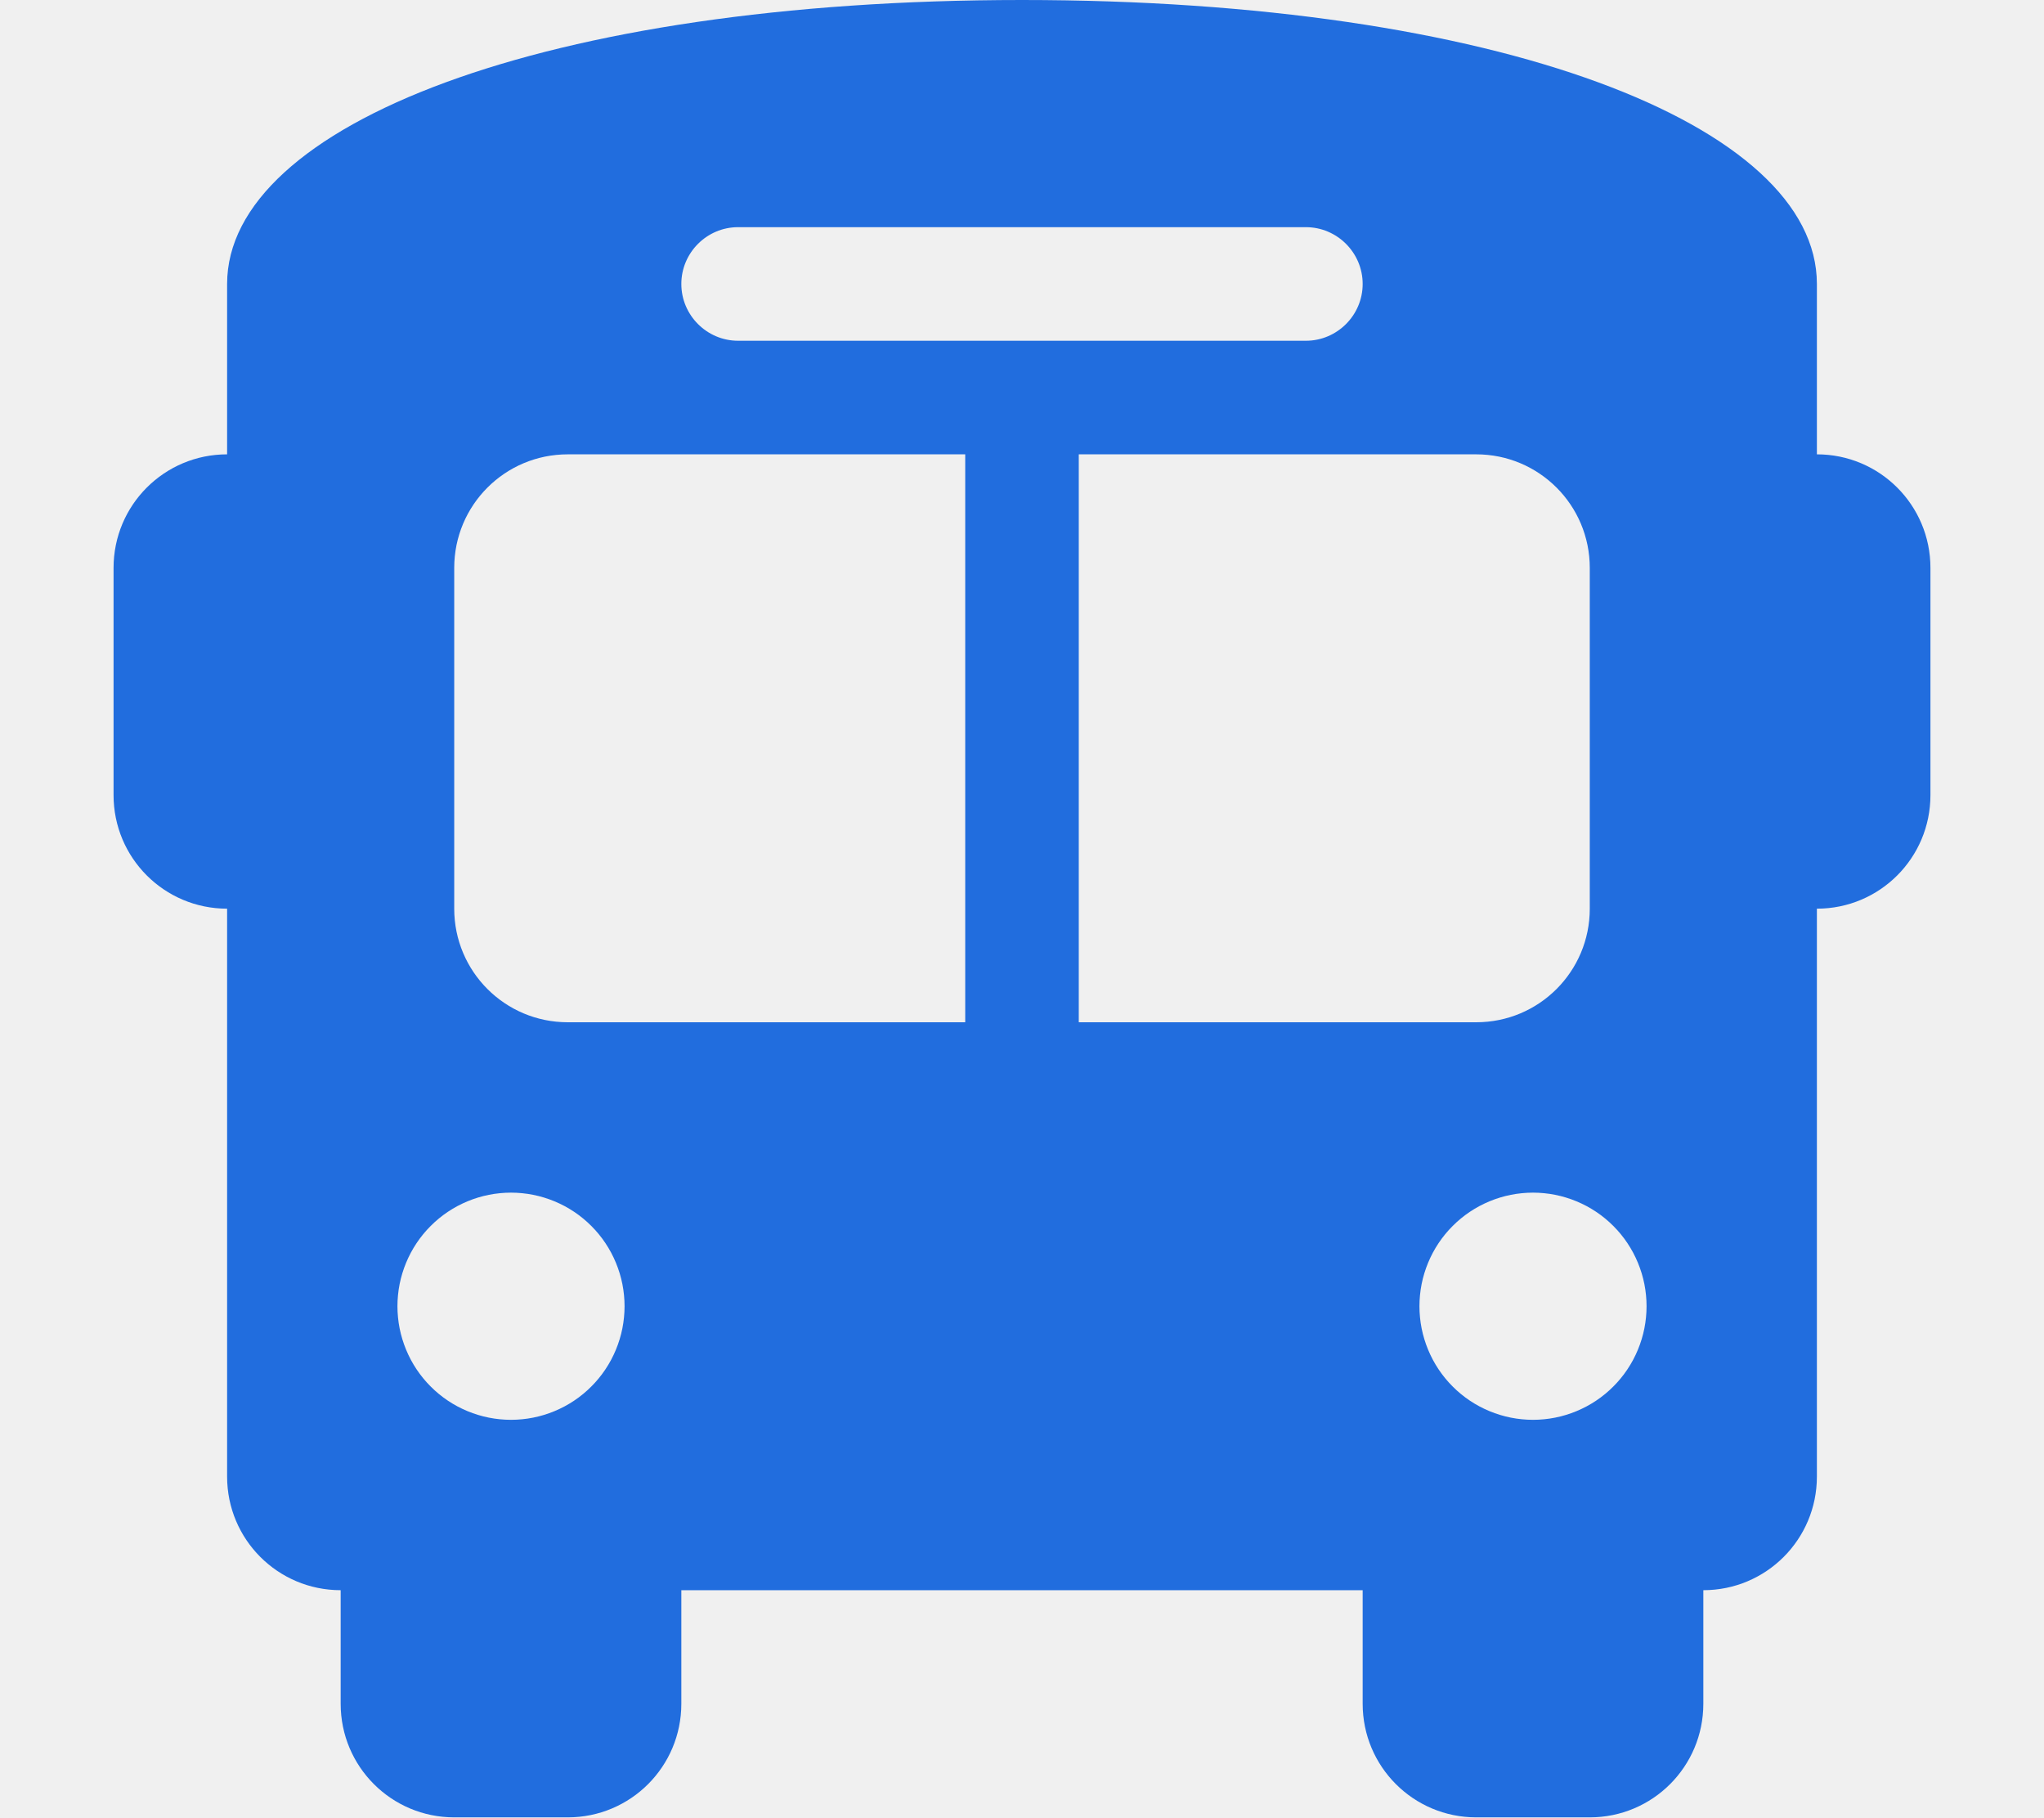
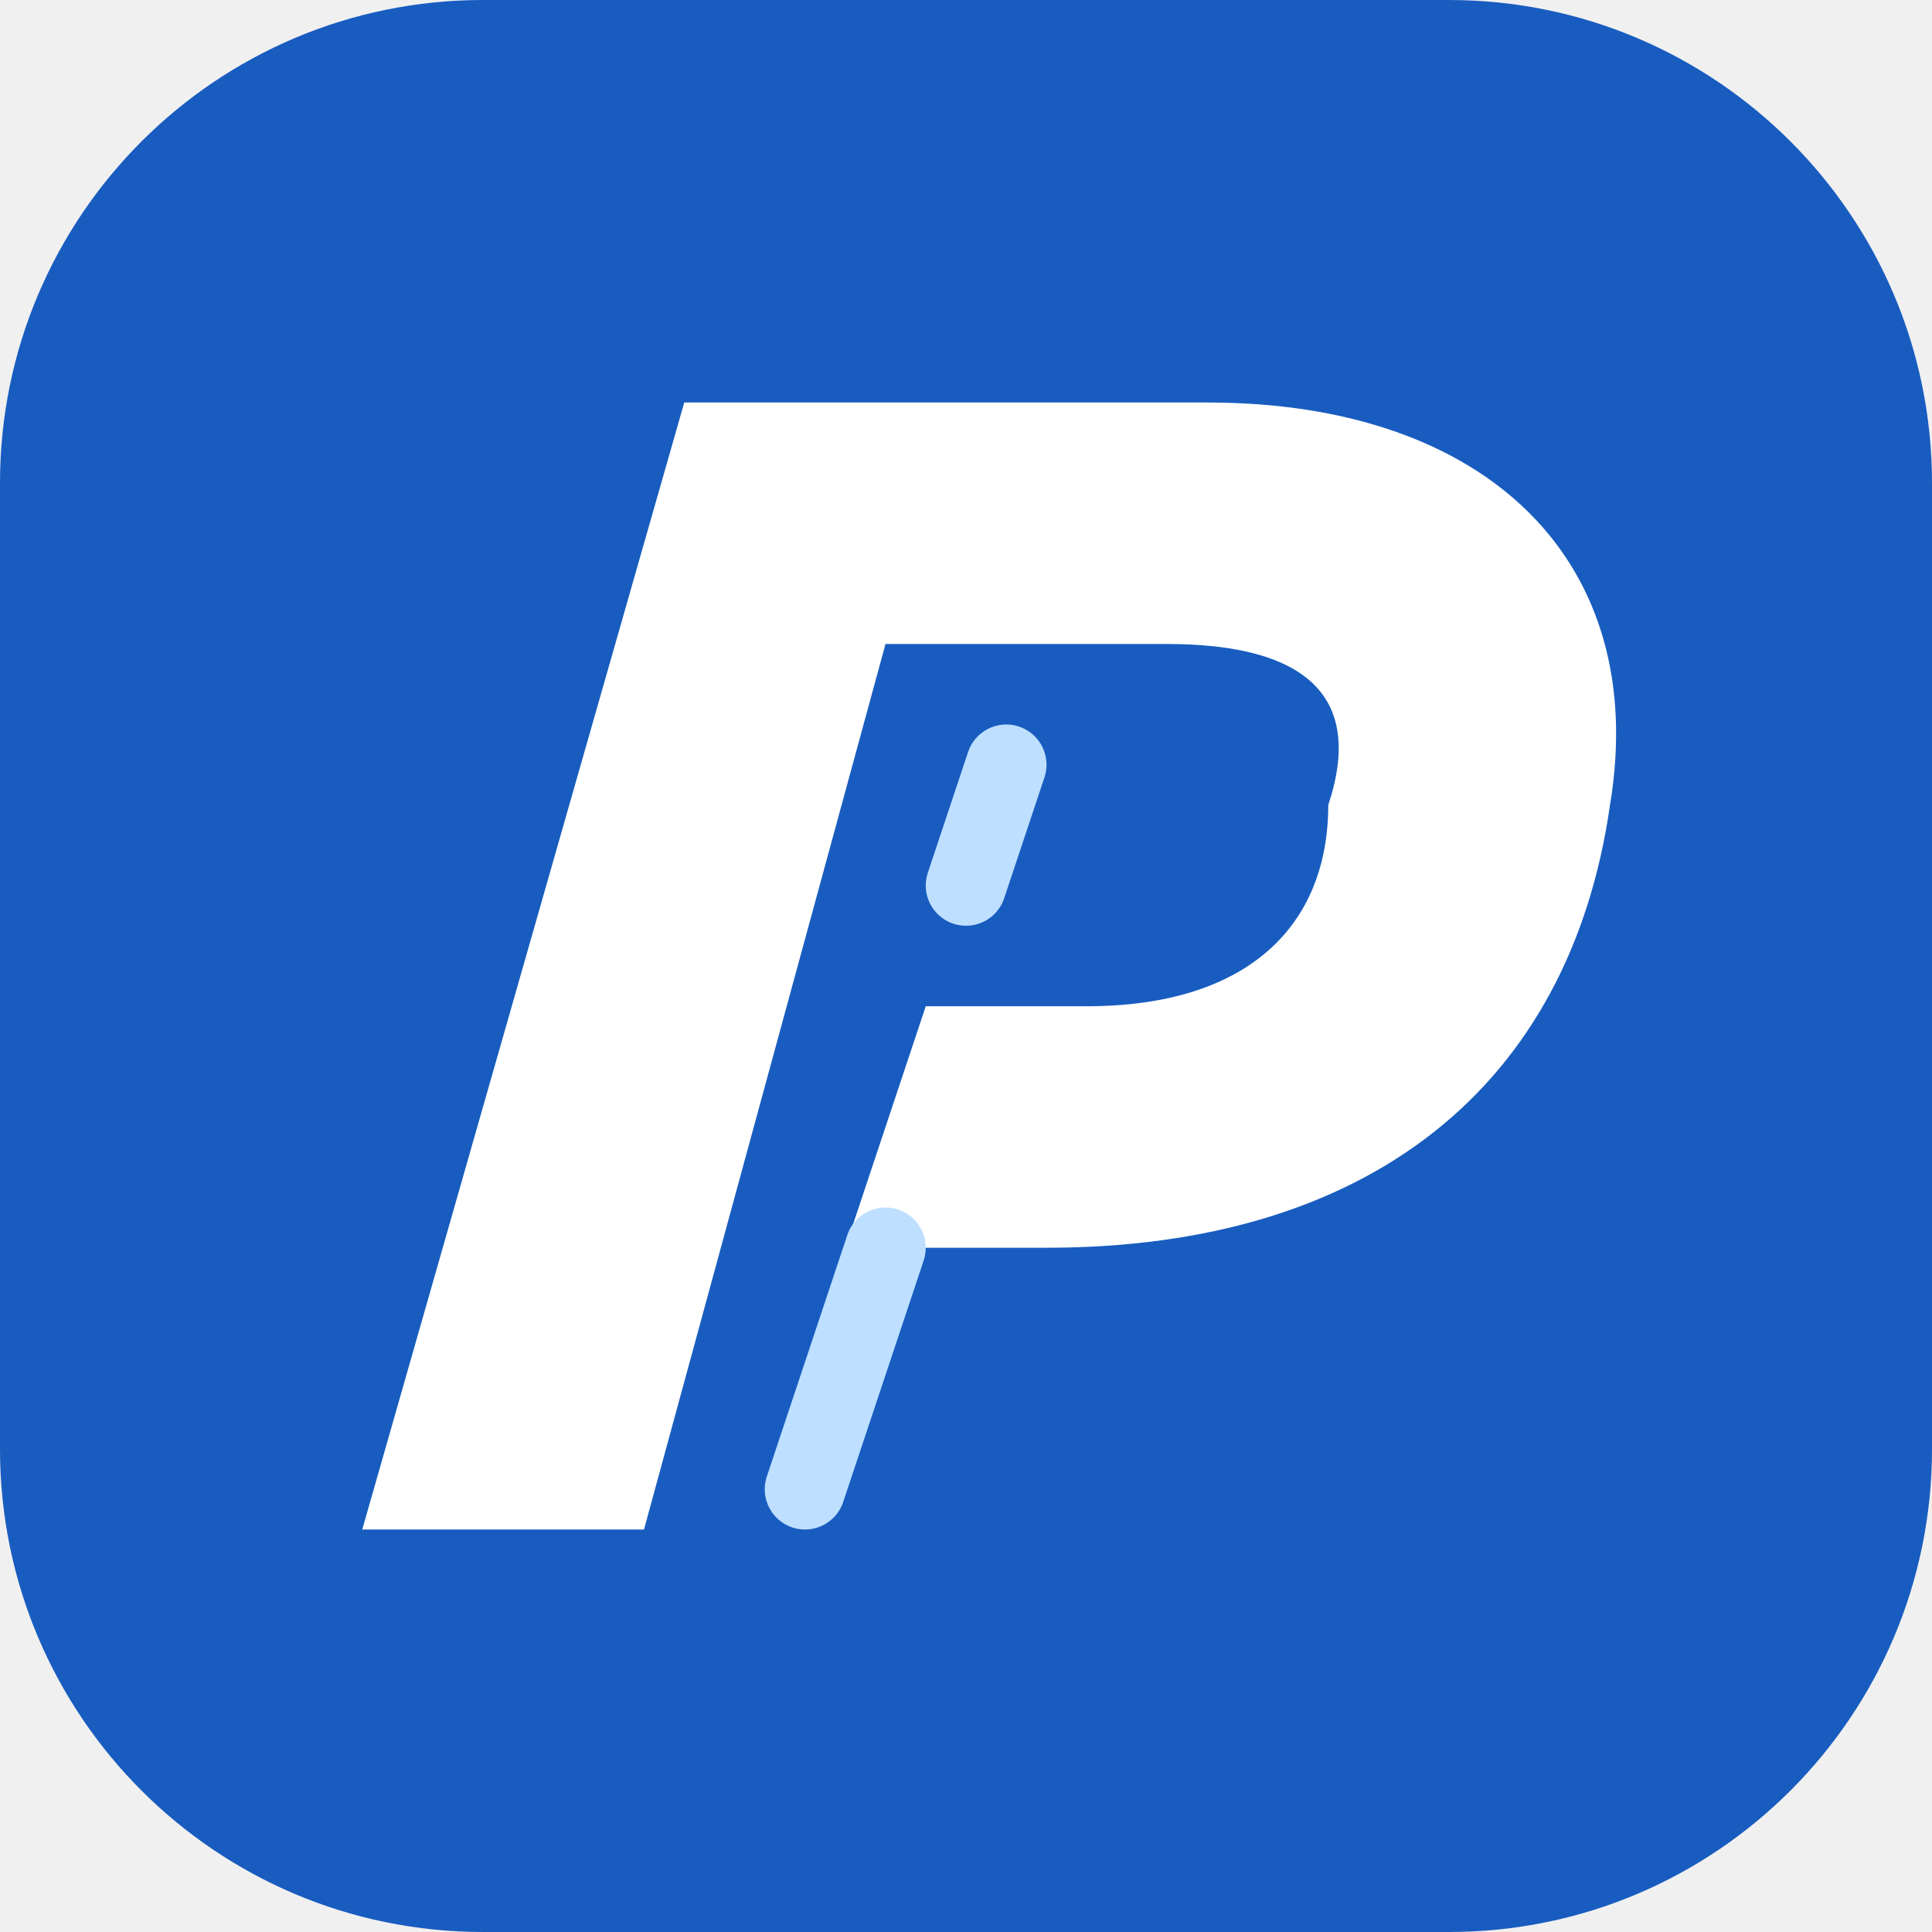
- <svg xmlns="http://www.w3.org/2000/svg" width="576" zoomAndPan="magnify" viewBox="0 0 432 384" height="512" preserveAspectRatio="xMidYMid meet" version="1.0">
-   <path fill="#216dde" d="M 216 0 C 316.801 0 384 26.398 384 60 L 384 96 C 397.273 96 408 106.727 408 120 L 408 168 C 408 181.273 397.273 192 384 192 L 384 312 C 384 325.273 373.273 336 360 336 L 360 360 C 360 373.273 349.273 384 336 384 L 312 384 C 298.727 384 288 373.273 288 360 L 288 336 L 144 336 L 144 360 C 144 373.273 133.273 384 120 384 L 96 384 C 82.727 384 72 373.273 72 360 L 72 336 C 58.727 336 48 325.273 48 312 L 48 192 C 34.727 192 24 181.273 24 168 L 24 120 C 24 106.727 34.727 96 48 96 L 48 60 C 48 26.398 115.199 0 216 0 Z M 96 120 L 96 192 C 96 205.273 106.727 216 120 216 L 204 216 L 204 96 L 120 96 C 106.727 96 96 106.727 96 120 Z M 228 216 L 312 216 C 325.273 216 336 205.273 336 192 L 336 120 C 336 106.727 325.273 96 312 96 L 228 96 Z M 108 300 C 108.785 300 109.57 299.961 110.352 299.883 C 111.133 299.809 111.91 299.691 112.684 299.539 C 113.453 299.387 114.215 299.195 114.969 298.965 C 115.719 298.738 116.457 298.473 117.184 298.172 C 117.91 297.871 118.621 297.535 119.312 297.168 C 120.008 296.797 120.68 296.391 121.332 295.957 C 121.988 295.52 122.617 295.051 123.227 294.551 C 123.832 294.055 124.414 293.527 124.969 292.969 C 125.527 292.414 126.055 291.832 126.551 291.227 C 127.051 290.617 127.52 289.988 127.957 289.332 C 128.391 288.68 128.797 288.008 129.168 287.312 C 129.535 286.621 129.871 285.91 130.172 285.184 C 130.473 284.457 130.738 283.719 130.965 282.965 C 131.195 282.215 131.387 281.453 131.539 280.684 C 131.691 279.91 131.809 279.133 131.883 278.352 C 131.961 277.57 132 276.785 132 276 C 132 275.215 131.961 274.43 131.883 273.648 C 131.809 272.867 131.691 272.09 131.539 271.316 C 131.387 270.547 131.195 269.785 130.965 269.031 C 130.738 268.281 130.473 267.543 130.172 266.816 C 129.871 266.09 129.535 265.379 129.168 264.688 C 128.797 263.992 128.391 263.32 127.957 262.668 C 127.52 262.012 127.051 261.383 126.551 260.773 C 126.055 260.168 125.527 259.586 124.969 259.031 C 124.414 258.473 123.832 257.945 123.227 257.449 C 122.617 256.949 121.988 256.48 121.332 256.043 C 120.68 255.609 120.008 255.203 119.312 254.832 C 118.621 254.465 117.91 254.129 117.184 253.828 C 116.457 253.527 115.719 253.262 114.969 253.035 C 114.215 252.805 113.453 252.613 112.684 252.461 C 111.91 252.309 111.133 252.191 110.352 252.117 C 109.57 252.039 108.785 252 108 252 C 107.215 252 106.43 252.039 105.648 252.117 C 104.867 252.191 104.09 252.309 103.316 252.461 C 102.547 252.613 101.785 252.805 101.031 253.035 C 100.281 253.262 99.543 253.527 98.816 253.828 C 98.09 254.129 97.379 254.465 96.688 254.832 C 95.992 255.203 95.32 255.609 94.668 256.043 C 94.012 256.48 93.383 256.949 92.773 257.449 C 92.168 257.945 91.586 258.473 91.031 259.031 C 90.473 259.586 89.945 260.168 89.449 260.773 C 88.949 261.383 88.48 262.012 88.043 262.668 C 87.609 263.32 87.203 263.992 86.832 264.688 C 86.465 265.379 86.129 266.09 85.828 266.816 C 85.527 267.543 85.262 268.281 85.035 269.031 C 84.805 269.785 84.613 270.547 84.461 271.316 C 84.309 272.09 84.191 272.867 84.117 273.648 C 84.039 274.43 84 275.215 84 276 C 84 276.785 84.039 277.57 84.117 278.352 C 84.191 279.133 84.309 279.91 84.461 280.684 C 84.613 281.453 84.805 282.215 85.035 282.965 C 85.262 283.719 85.527 284.457 85.828 285.184 C 86.129 285.91 86.465 286.621 86.832 287.312 C 87.203 288.008 87.609 288.68 88.043 289.332 C 88.48 289.988 88.949 290.617 89.449 291.227 C 89.945 291.832 90.473 292.414 91.031 292.969 C 91.586 293.527 92.168 294.055 92.773 294.551 C 93.383 295.051 94.012 295.52 94.668 295.957 C 95.32 296.391 95.992 296.797 96.688 297.168 C 97.379 297.535 98.09 297.871 98.816 298.172 C 99.543 298.473 100.281 298.738 101.031 298.965 C 101.785 299.195 102.547 299.387 103.316 299.539 C 104.09 299.691 104.867 299.809 105.648 299.883 C 106.43 299.961 107.215 300 108 300 Z M 324 300 C 324.785 300 325.57 299.961 326.352 299.883 C 327.133 299.809 327.91 299.691 328.684 299.539 C 329.453 299.387 330.215 299.195 330.969 298.965 C 331.719 298.738 332.457 298.473 333.184 298.172 C 333.91 297.871 334.621 297.535 335.312 297.168 C 336.008 296.797 336.68 296.391 337.332 295.957 C 337.988 295.52 338.617 295.051 339.227 294.551 C 339.832 294.055 340.414 293.527 340.969 292.969 C 341.527 292.414 342.055 291.832 342.551 291.227 C 343.051 290.617 343.52 289.988 343.957 289.332 C 344.391 288.68 344.797 288.008 345.168 287.312 C 345.535 286.621 345.871 285.91 346.172 285.184 C 346.473 284.457 346.738 283.719 346.965 282.965 C 347.195 282.215 347.387 281.453 347.539 280.684 C 347.691 279.91 347.809 279.133 347.883 278.352 C 347.961 277.57 348 276.785 348 276 C 348 275.215 347.961 274.43 347.883 273.648 C 347.809 272.867 347.691 272.09 347.539 271.316 C 347.387 270.547 347.195 269.785 346.965 269.031 C 346.738 268.281 346.473 267.543 346.172 266.816 C 345.871 266.09 345.535 265.379 345.168 264.688 C 344.797 263.992 344.391 263.32 343.957 262.668 C 343.52 262.012 343.051 261.383 342.551 260.773 C 342.055 260.168 341.527 259.586 340.969 259.031 C 340.414 258.473 339.832 257.945 339.227 257.449 C 338.617 256.949 337.988 256.48 337.332 256.043 C 336.68 255.609 336.008 255.203 335.312 254.832 C 334.621 254.465 333.91 254.129 333.184 253.828 C 332.457 253.527 331.719 253.262 330.965 253.035 C 330.215 252.805 329.453 252.613 328.684 252.461 C 327.91 252.309 327.133 252.191 326.352 252.117 C 325.57 252.039 324.785 252 324 252 C 323.215 252 322.43 252.039 321.648 252.117 C 320.867 252.191 320.09 252.309 319.316 252.461 C 318.547 252.613 317.785 252.805 317.031 253.035 C 316.281 253.262 315.543 253.527 314.816 253.828 C 314.09 254.129 313.379 254.465 312.688 254.832 C 311.992 255.203 311.32 255.609 310.668 256.043 C 310.012 256.48 309.383 256.949 308.773 257.449 C 308.168 257.945 307.586 258.473 307.031 259.031 C 306.473 259.586 305.945 260.168 305.449 260.773 C 304.949 261.383 304.48 262.012 304.043 262.668 C 303.609 263.32 303.203 263.992 302.832 264.688 C 302.465 265.379 302.129 266.09 301.828 266.816 C 301.527 267.543 301.262 268.281 301.035 269.031 C 300.805 269.785 300.613 270.547 300.461 271.316 C 300.309 272.09 300.191 272.867 300.117 273.648 C 300.039 274.43 300 275.215 300 276 C 300 276.785 300.039 277.57 300.117 278.352 C 300.191 279.133 300.309 279.91 300.461 280.684 C 300.613 281.453 300.805 282.215 301.035 282.965 C 301.262 283.719 301.527 284.457 301.828 285.184 C 302.129 285.91 302.465 286.621 302.832 287.312 C 303.203 288.008 303.609 288.68 304.043 289.332 C 304.48 289.988 304.949 290.617 305.449 291.227 C 305.945 291.832 306.473 292.414 307.031 292.969 C 307.586 293.527 308.168 294.055 308.773 294.551 C 309.383 295.051 310.012 295.52 310.668 295.957 C 311.32 296.391 311.992 296.797 312.688 297.168 C 313.379 297.535 314.09 297.871 314.816 298.172 C 315.543 298.473 316.281 298.738 317.031 298.965 C 317.785 299.195 318.547 299.387 319.316 299.539 C 320.09 299.691 320.867 299.809 321.648 299.883 C 322.43 299.961 323.215 300 324 300 Z M 288 60 C 288 53.398 282.602 48 276 48 L 156 48 C 149.398 48 144 53.398 144 60 C 144 66.602 149.398 72 156 72 L 276 72 C 282.602 72 288 66.602 288 60 Z M 288 60 " fill-opacity="1" fill-rule="nonzero" />
+ <svg xmlns="http://www.w3.org/2000/svg" width="48" height="48" viewBox="0 0 48 48">
+   <rect width="48" height="48" rx="12" fill="#185cc0" />
+   <path fill="white" d="M9 38 17 10h13c7 0 11 4 10 10-1 7-6 11-14 11h-5l2-6h4c4 0 6-2 6-5 1-3-1-4-4-4h-7l-6 22z" />
+   <path d="m25 19-1 3m-2 9-2 6" fill="none" stroke="#bedfff" stroke-linecap="round" stroke-width="2" />
</svg>
